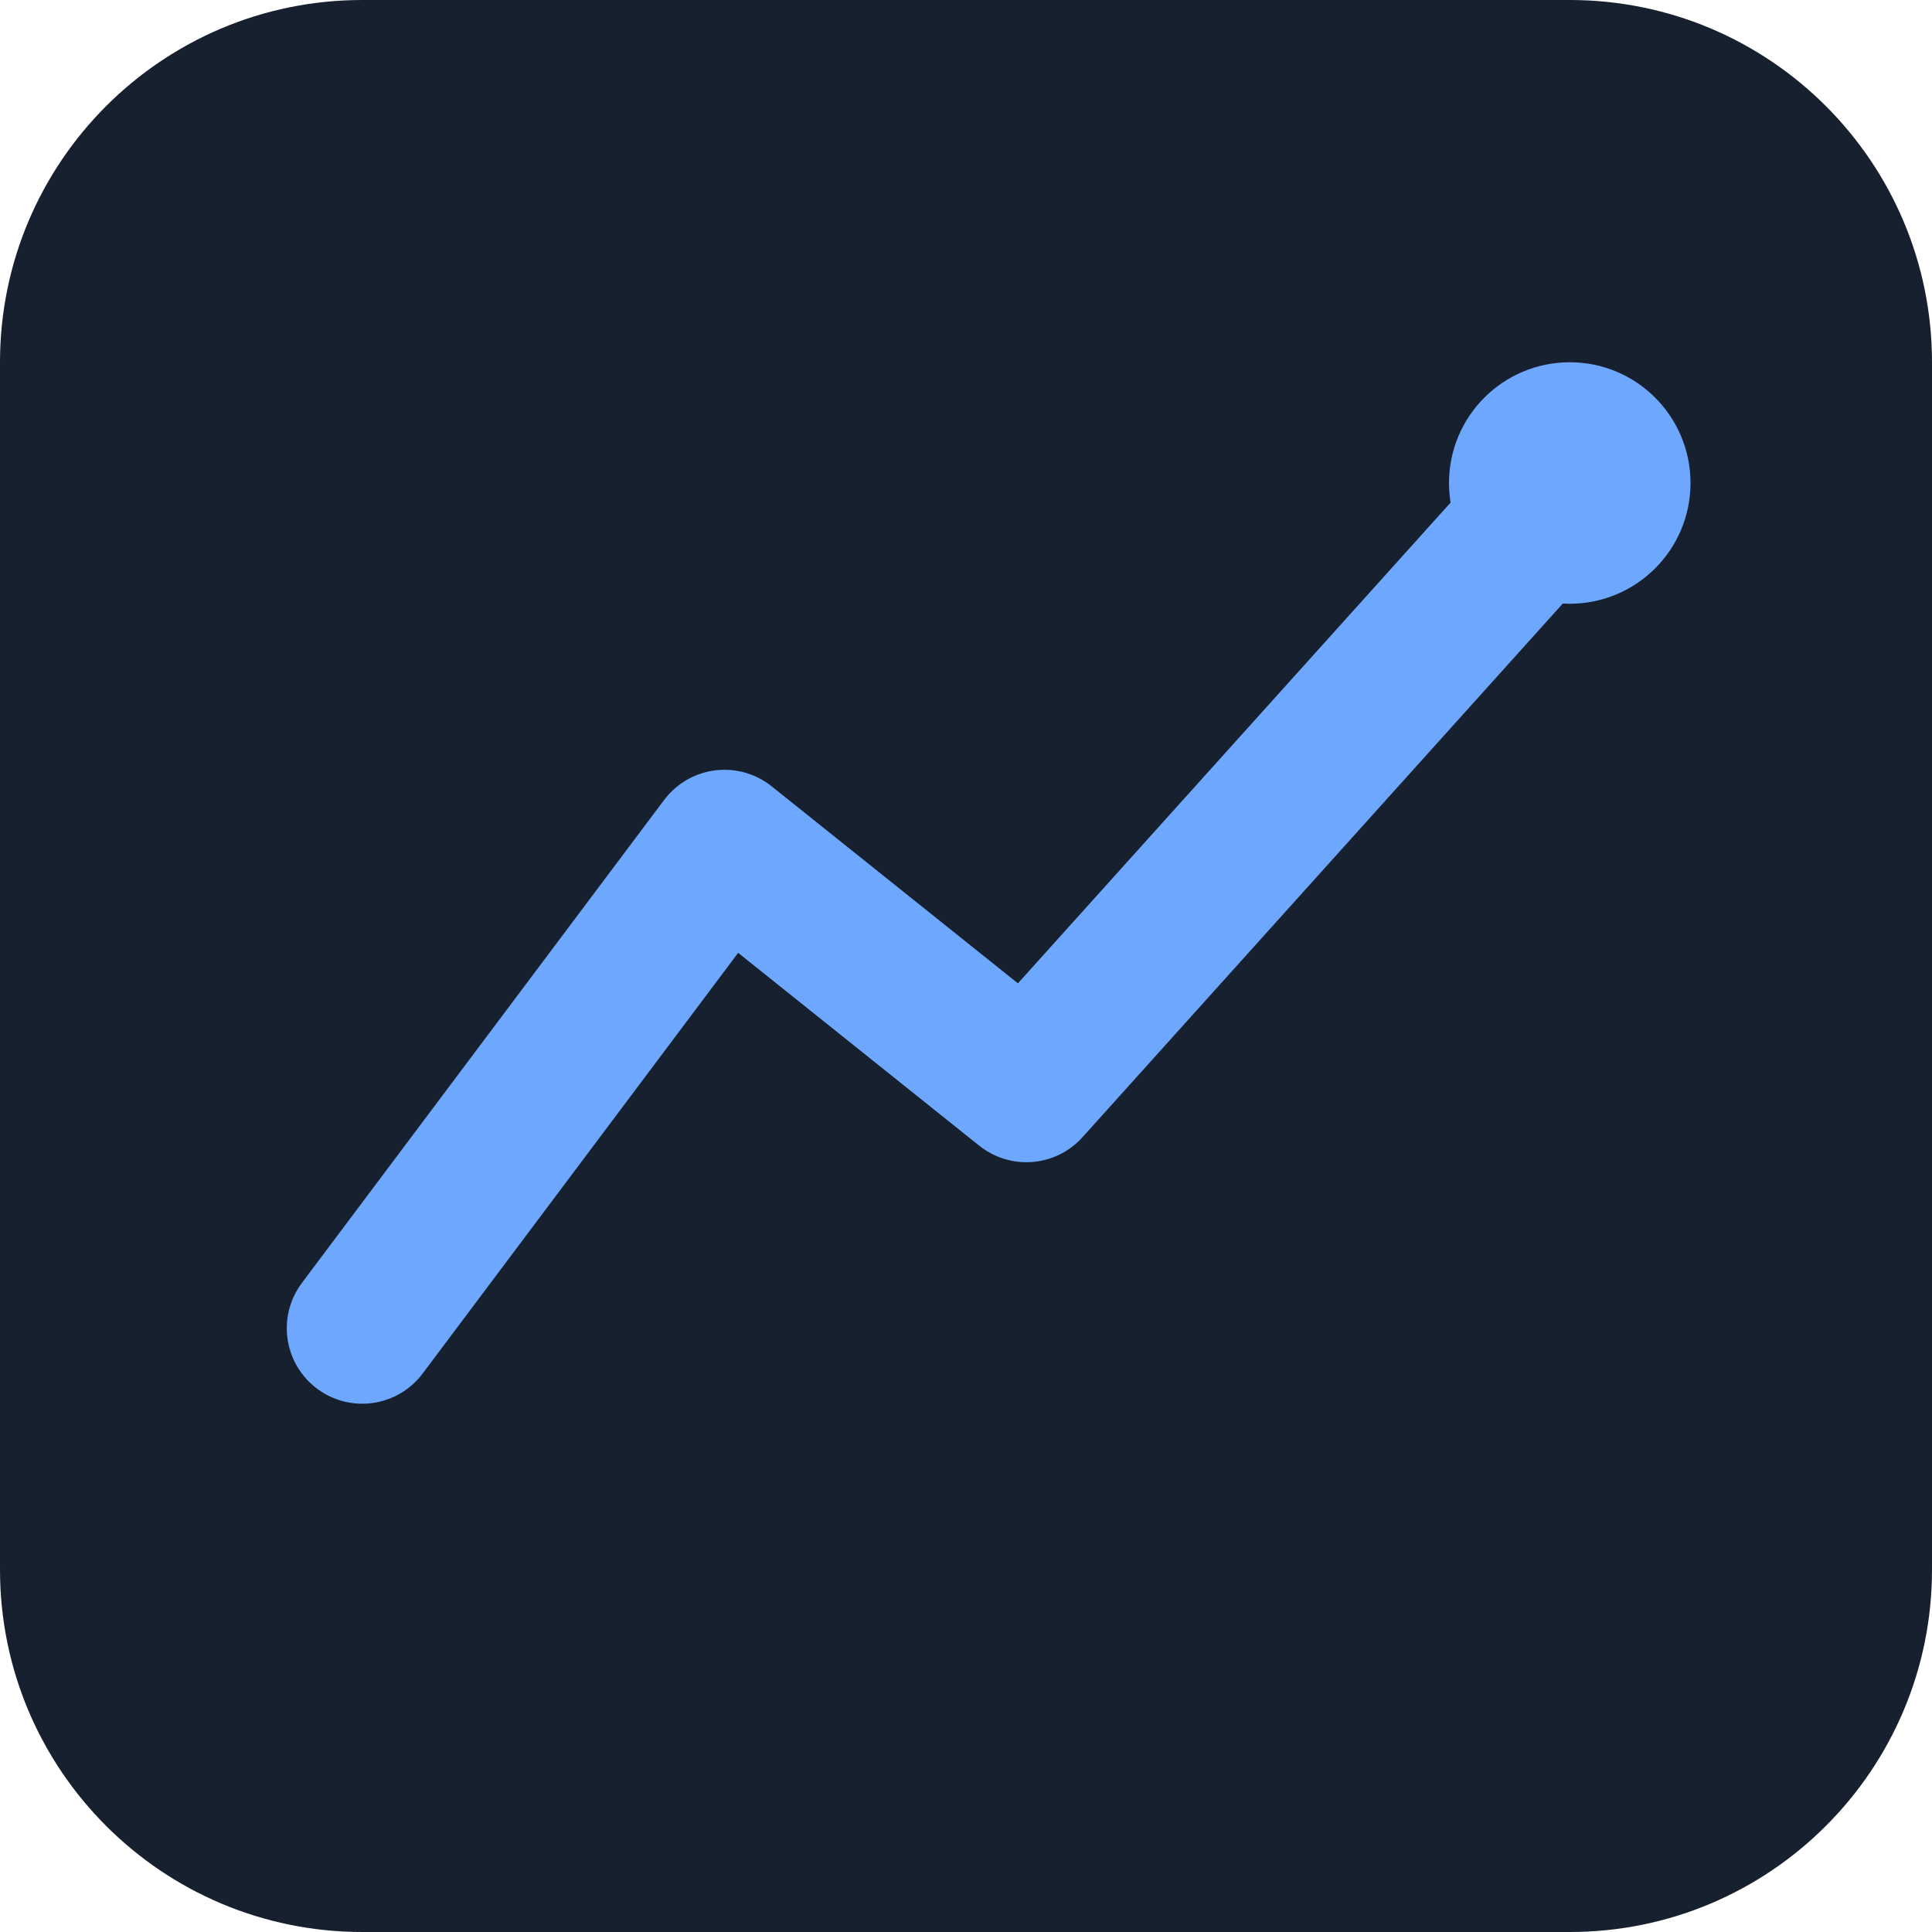
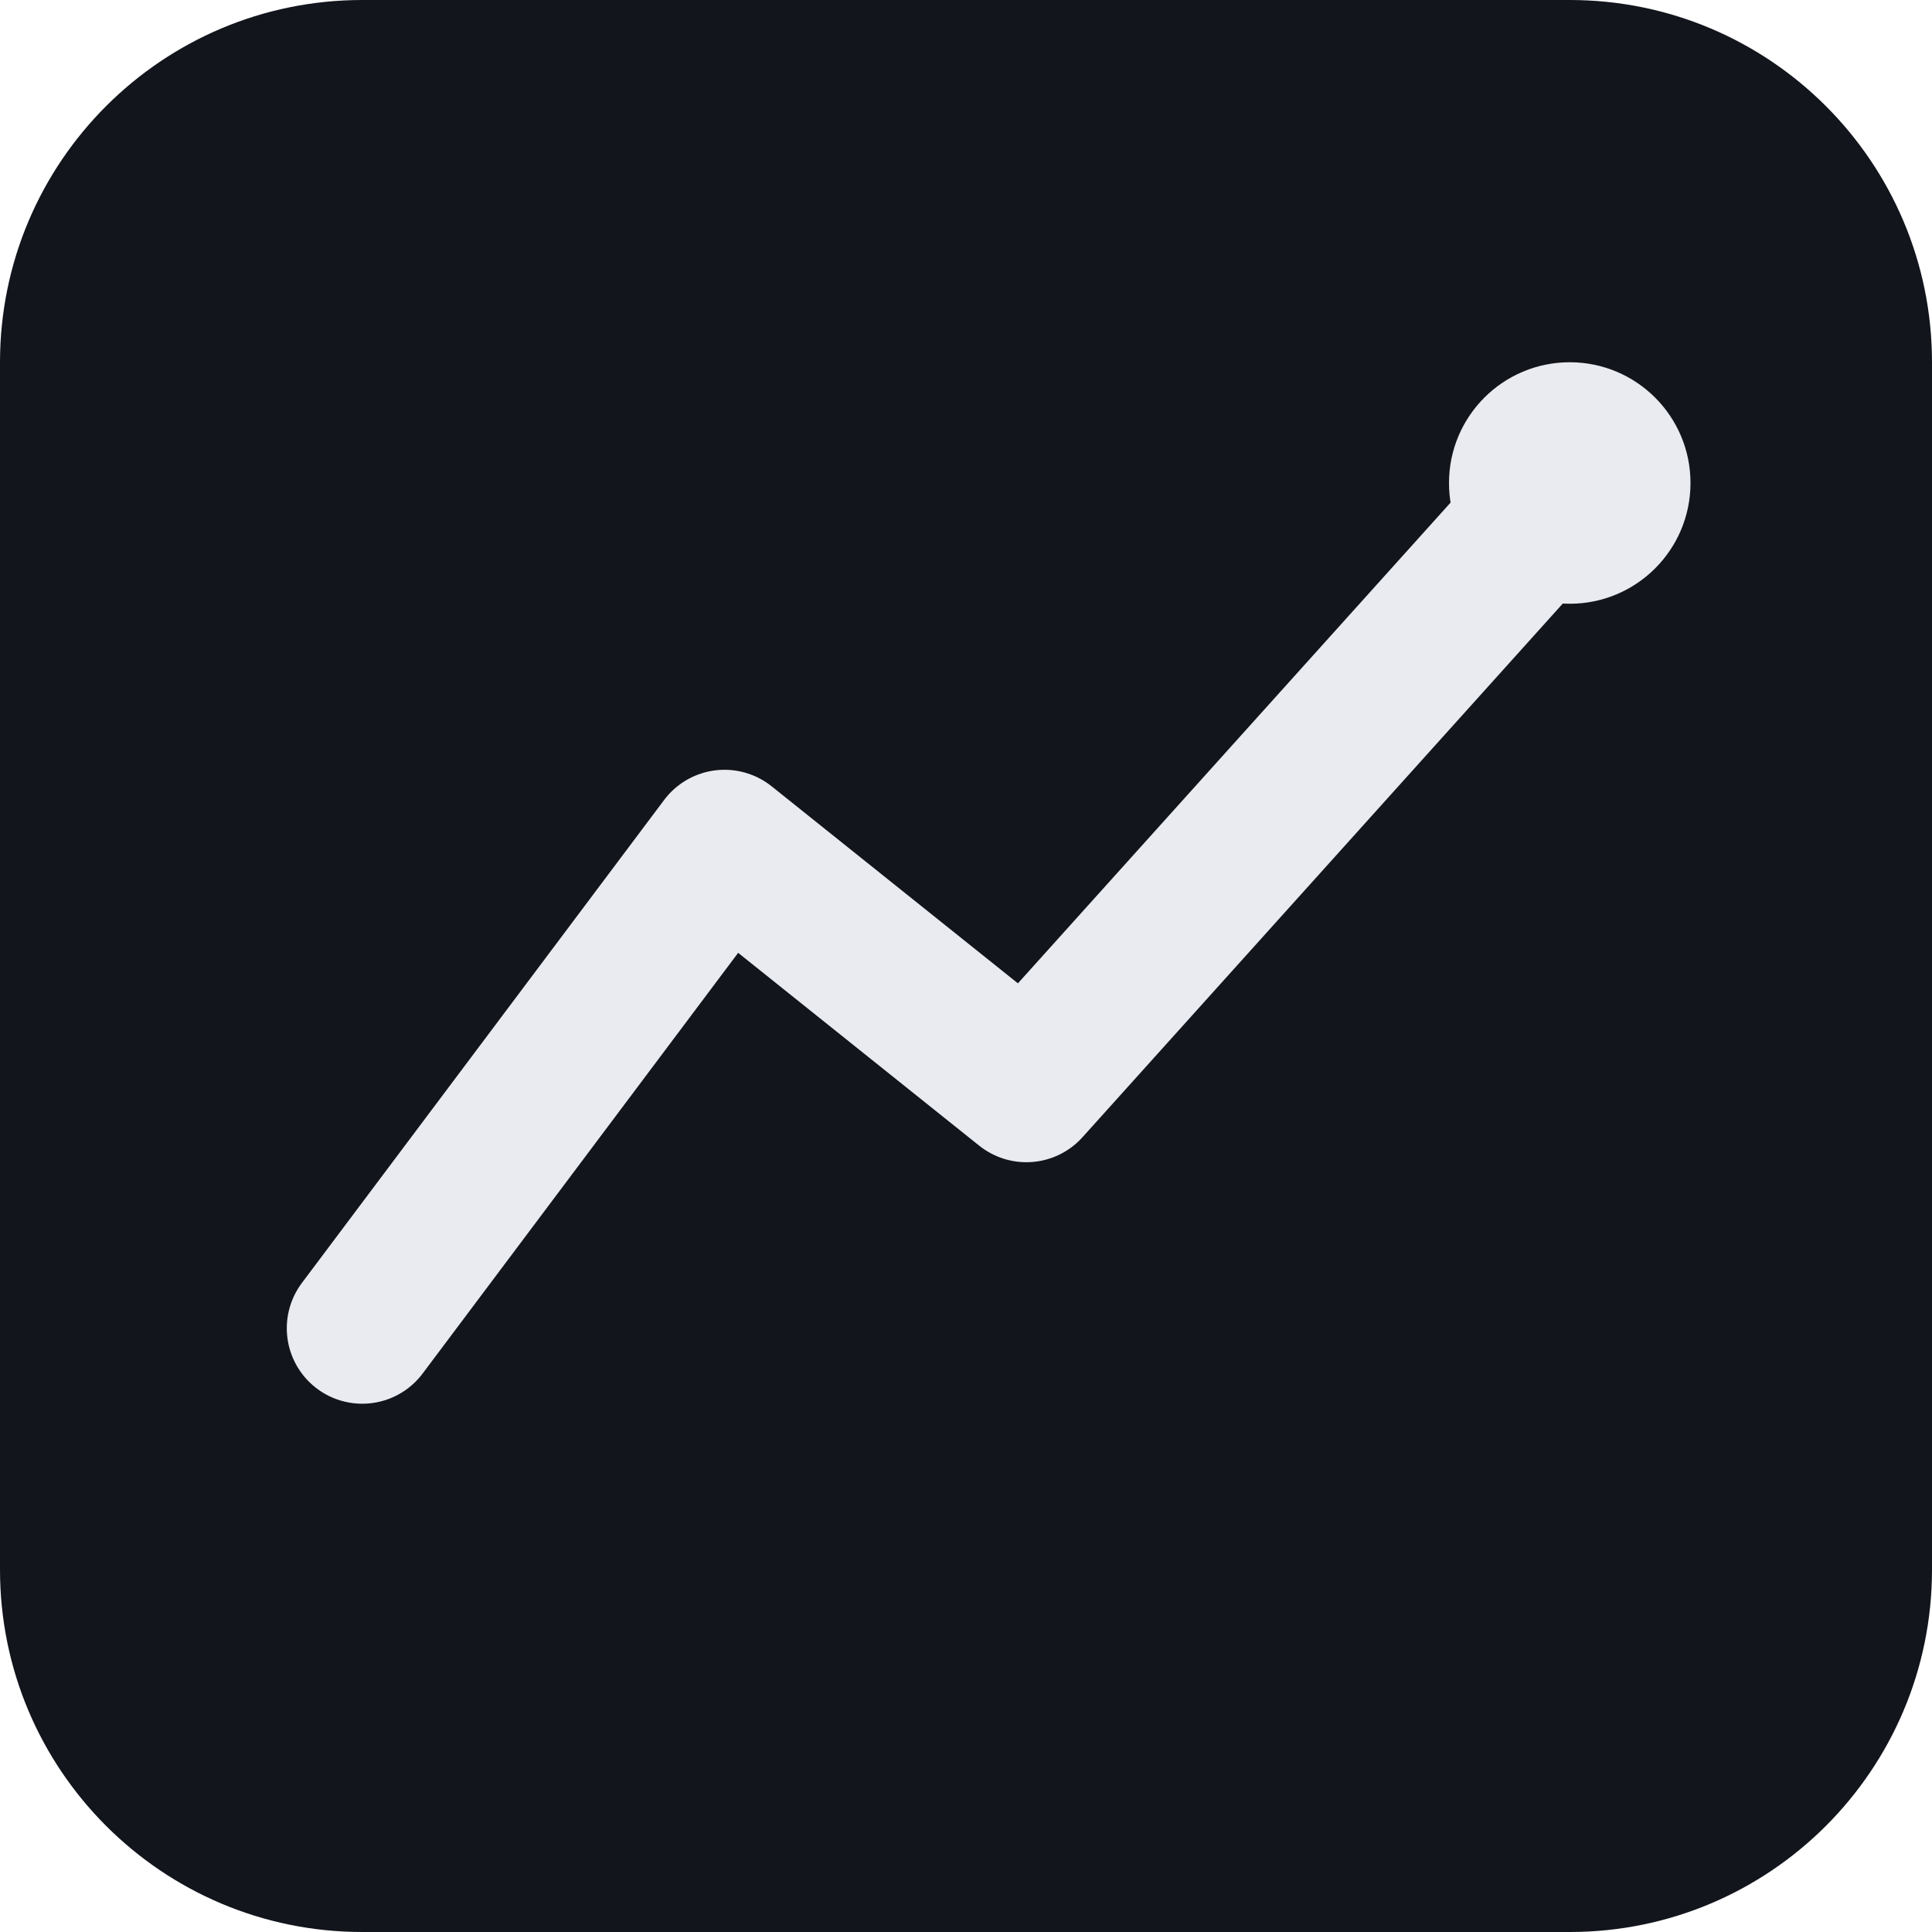
<svg xmlns="http://www.w3.org/2000/svg" viewBox="0 0 32 32" fill="none">
-   <rect width="32" height="32" rx="6" fill="#16202E" />
-   <path d="M6 22 L12 14 L17 18 L26 8" stroke="#6EA8FE" stroke-width="2.5" stroke-linecap="round" stroke-linejoin="round" />
-   <circle cx="26" cy="8" r="2" fill="#6EA8FE" />
+   <rect width="32" height="32" rx="6" fill="#12151C" />
+   <path d="M6 22 L12 14 L17 18 L26 8" stroke="#E9EBF0" stroke-width="2.5" stroke-linecap="round" stroke-linejoin="round" />
+   <circle cx="26" cy="8" r="2" fill="#E9EBF0" />
</svg>
